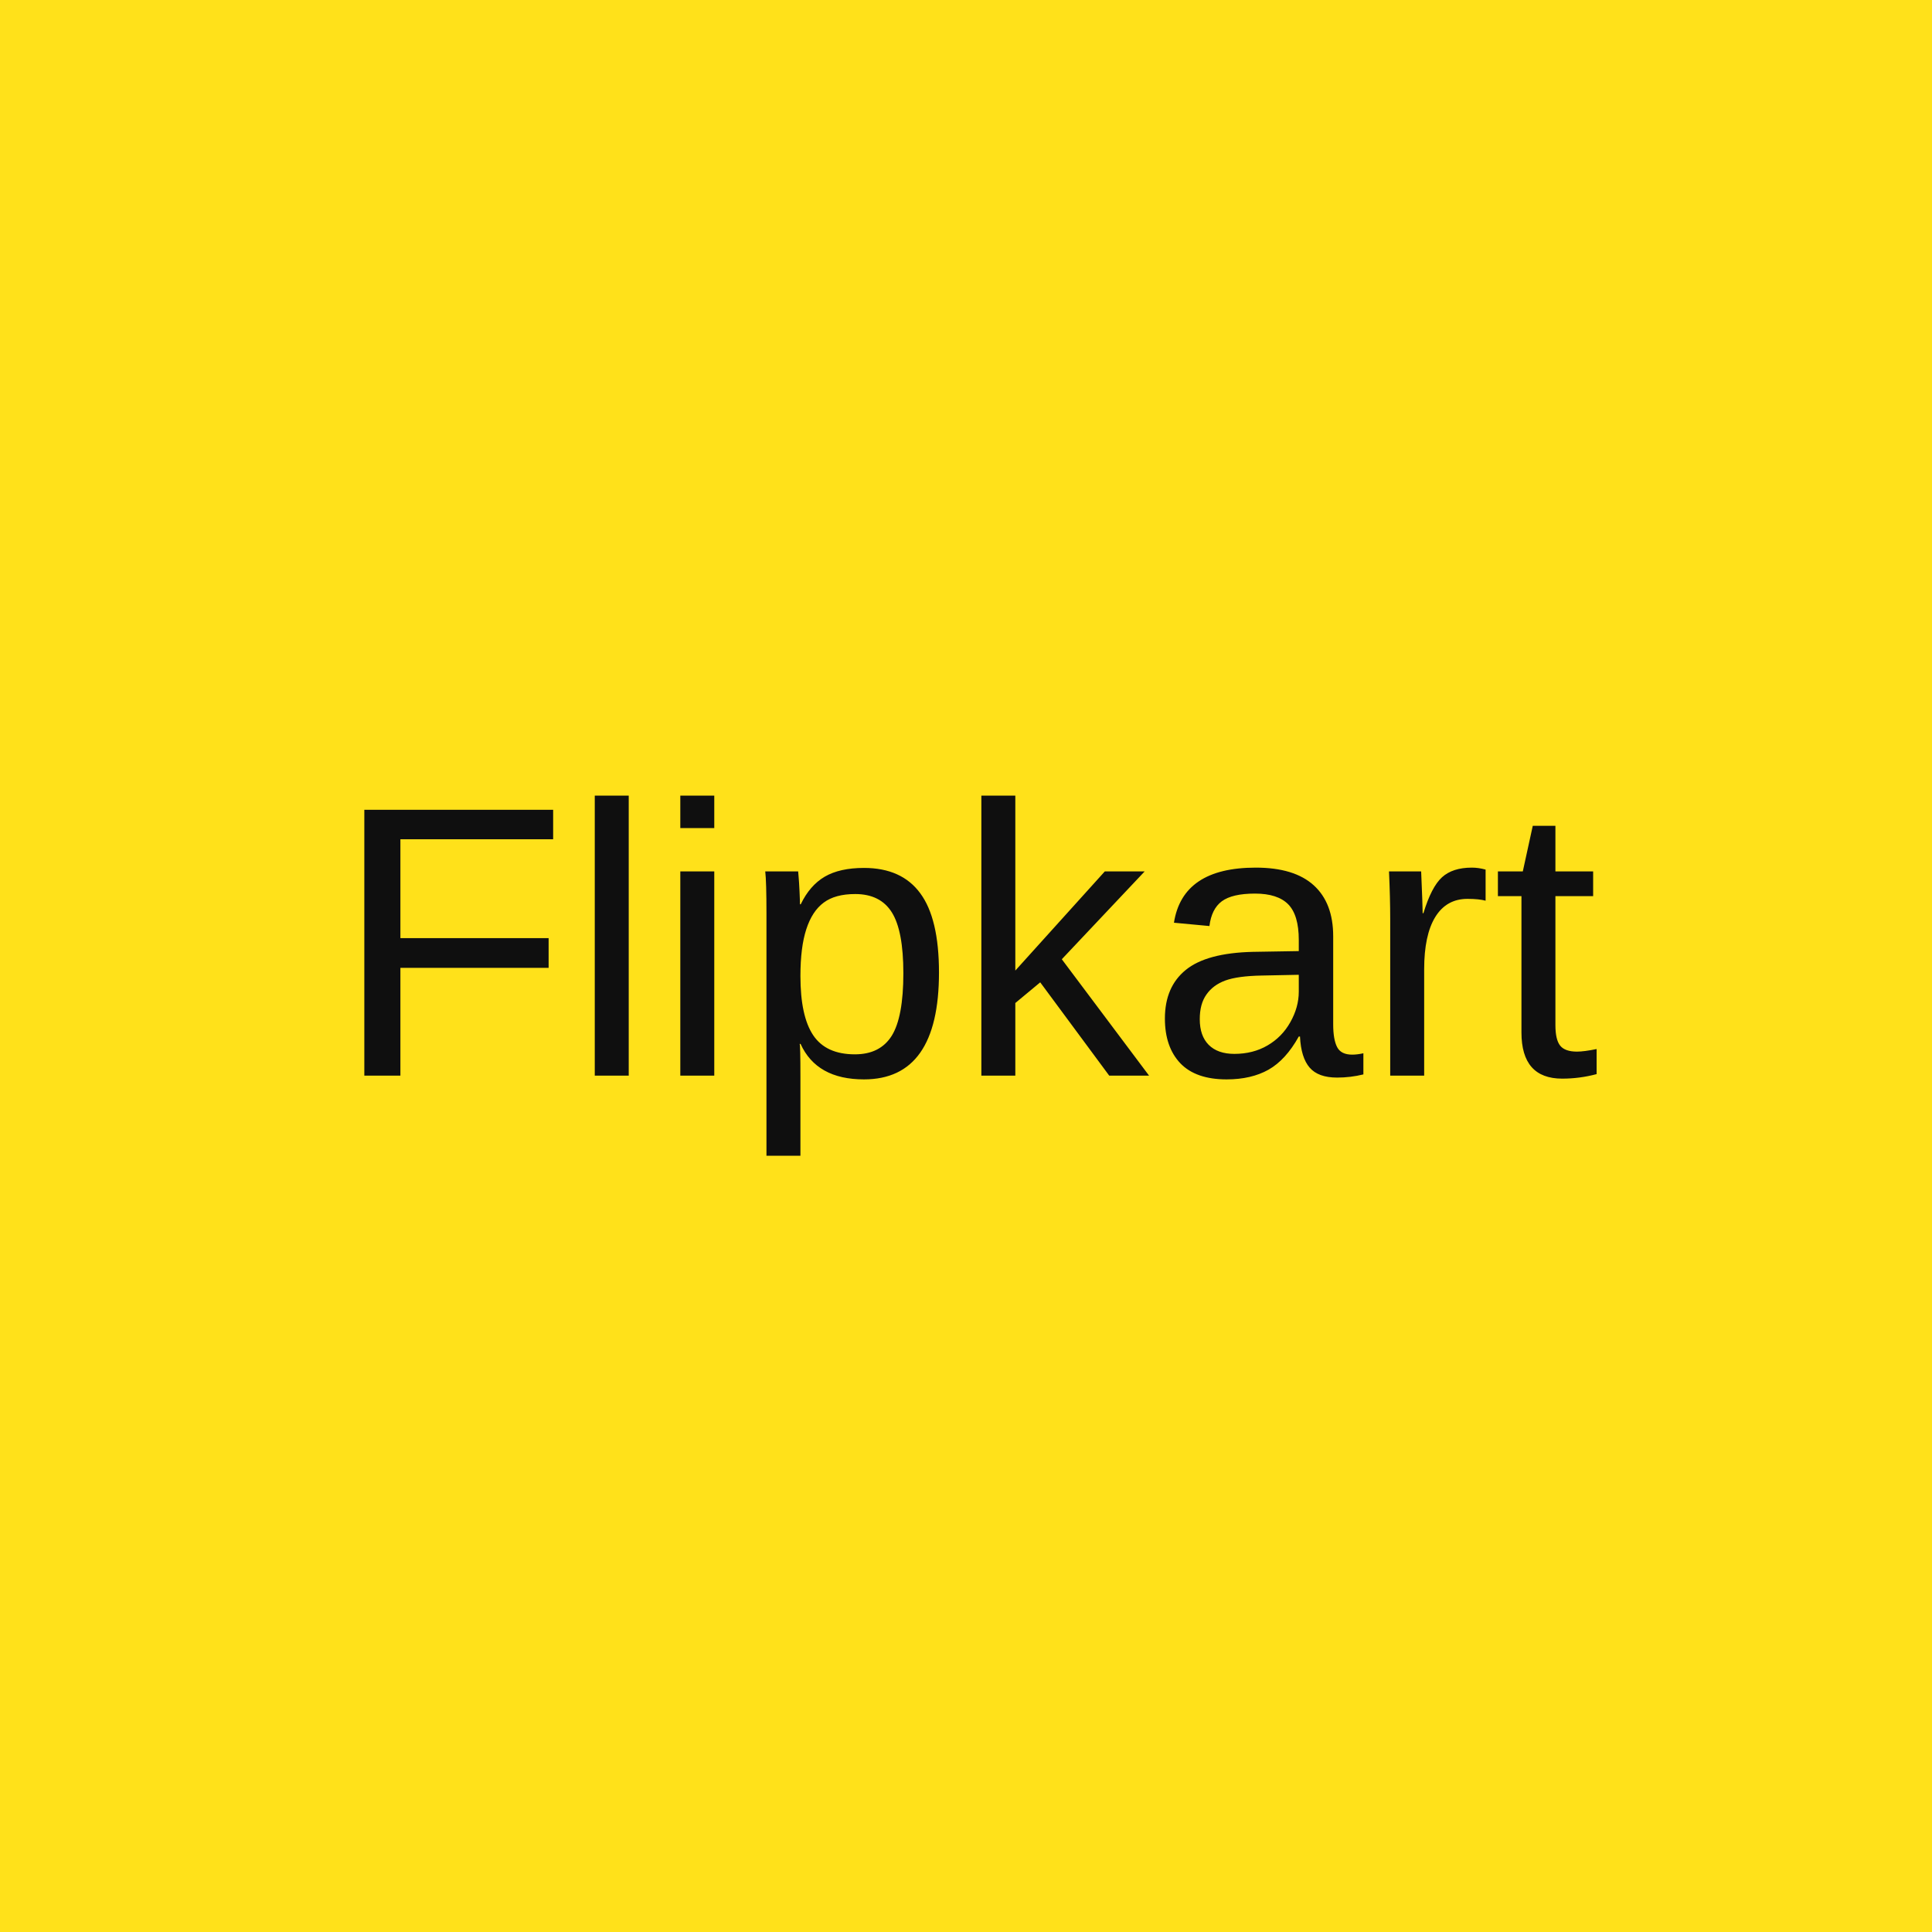
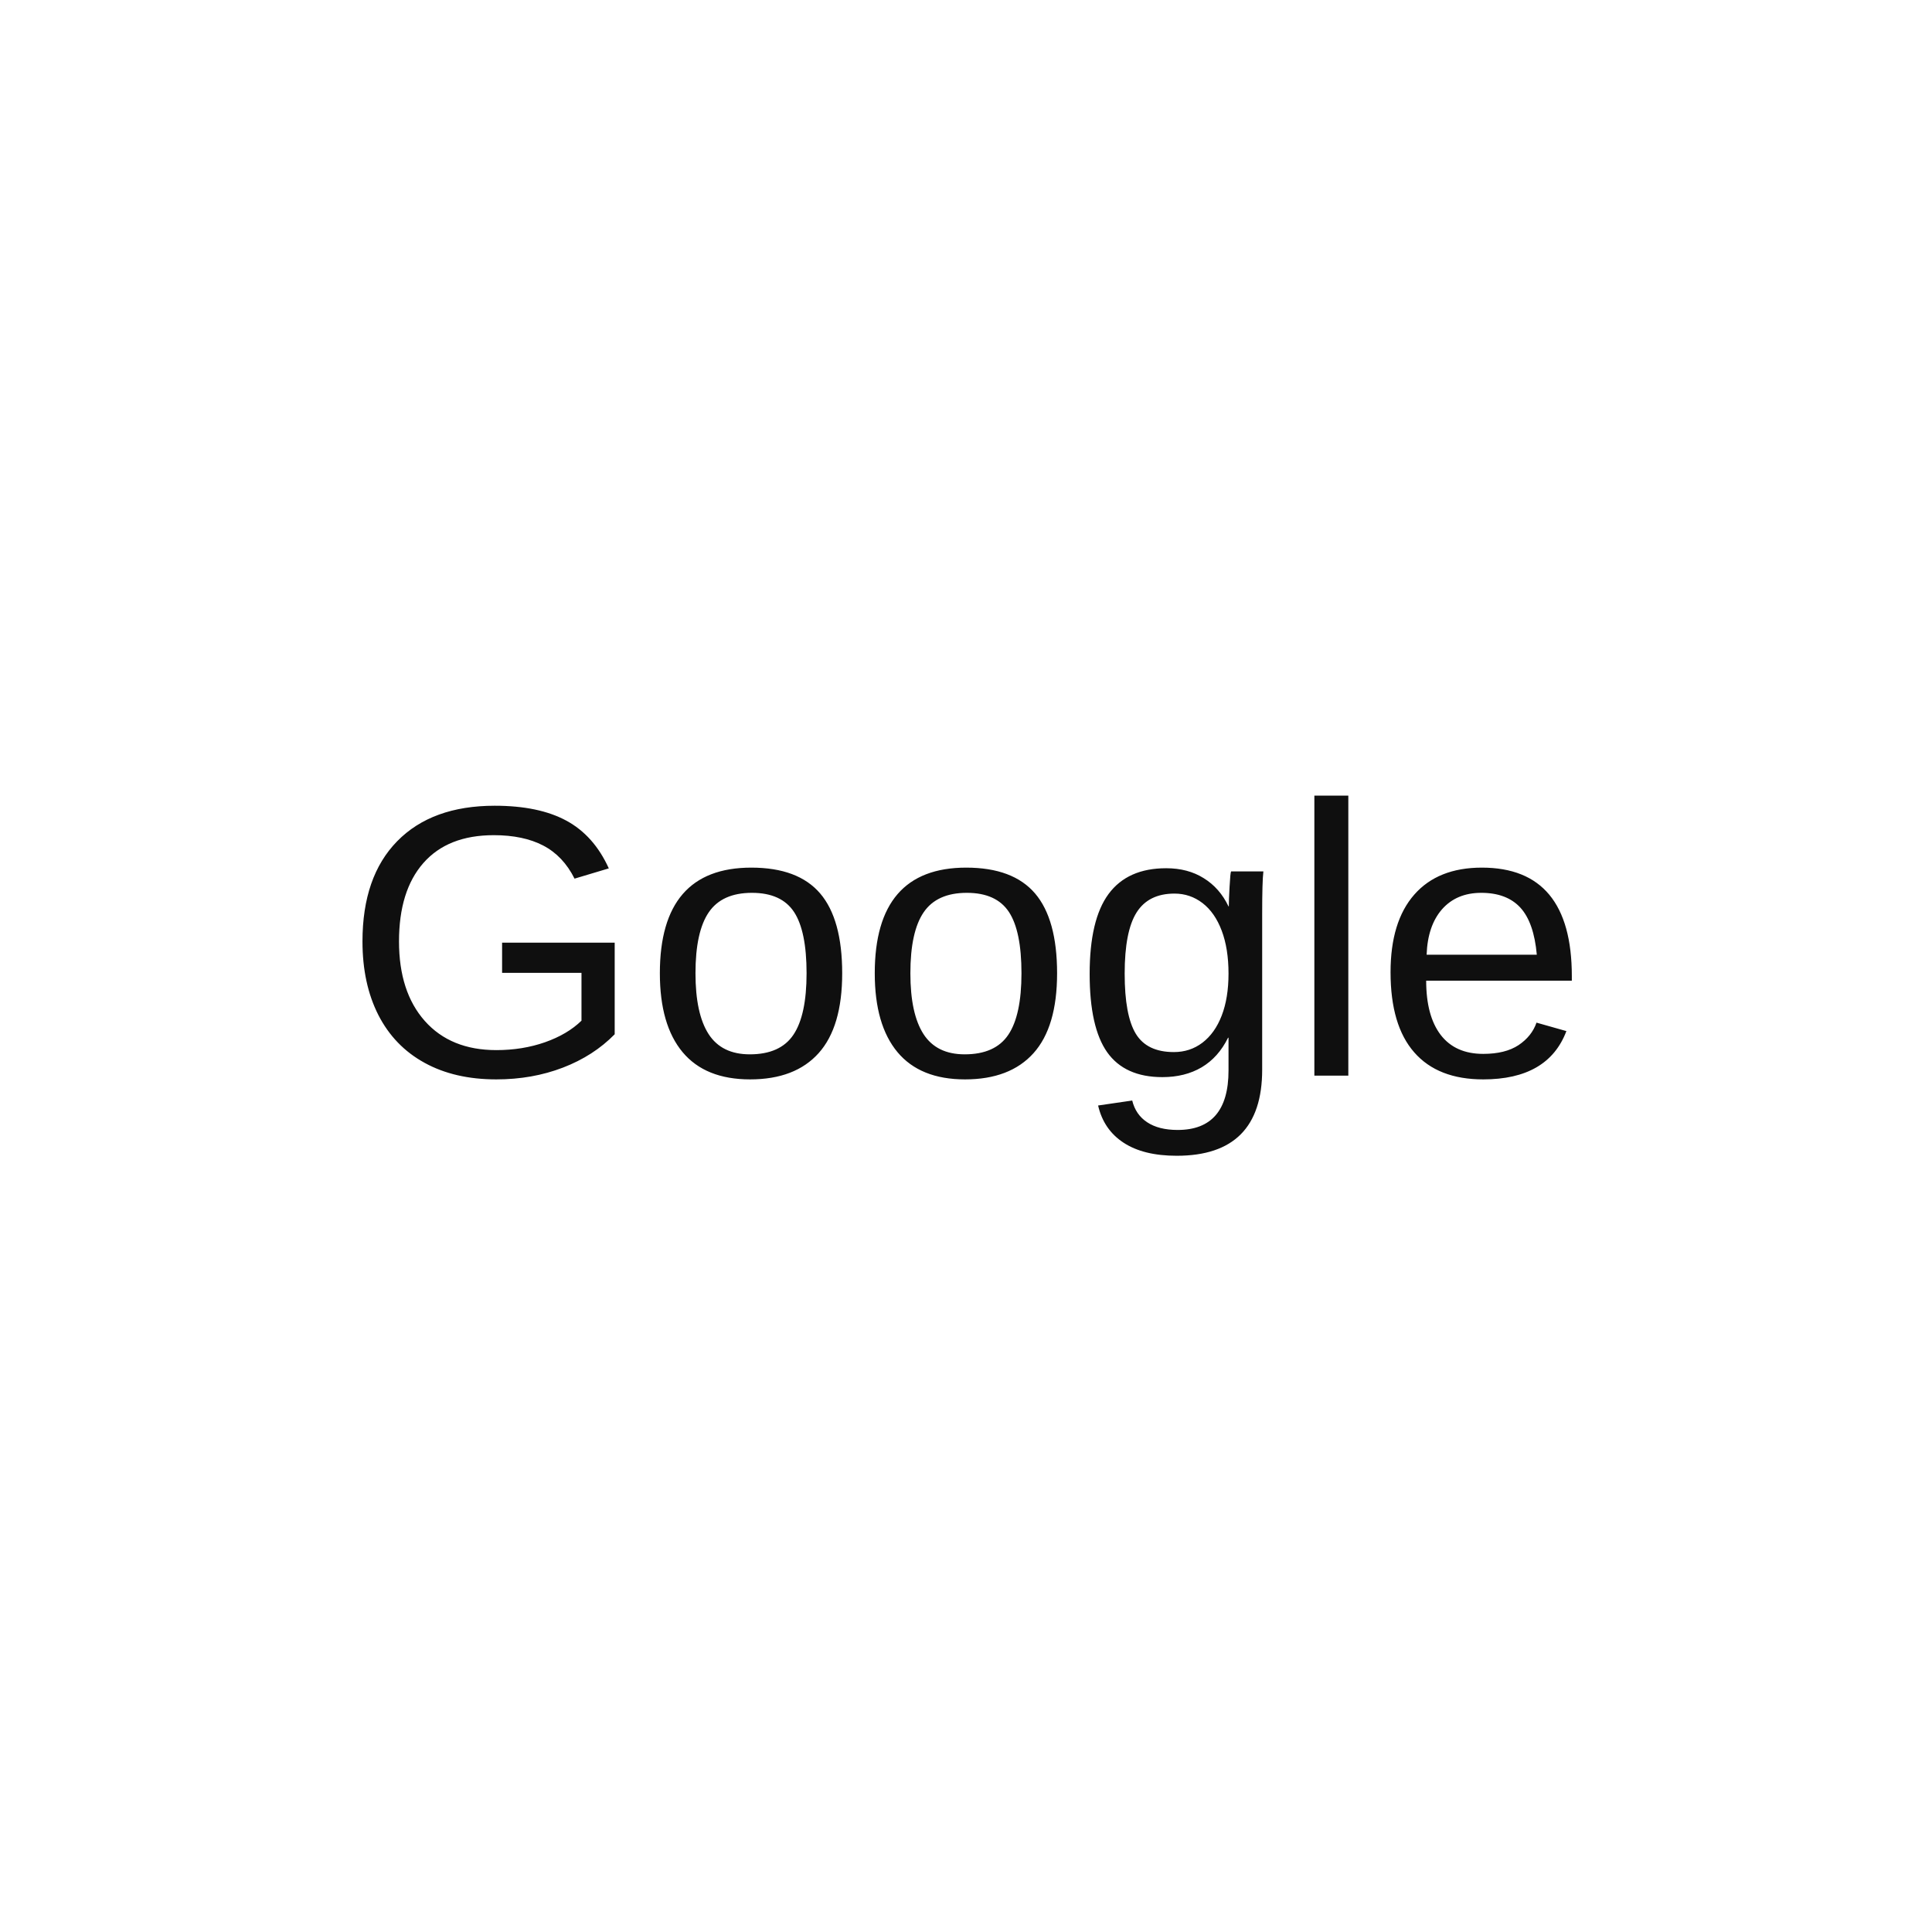
<svg xmlns="http://www.w3.org/2000/svg" width="200" height="200">
-   <rect fill="#FFE11A" width="200" height="200" />
+   <rect fill="#fff" width="200" height="200" />
  <text x="50%" y="50%" fill="#0F0F0F" font-size="40" font-family="Arial" dominant-baseline="middle" text-anchor="middle">
-     Flipkart
+     Google
  </text>
</svg>
